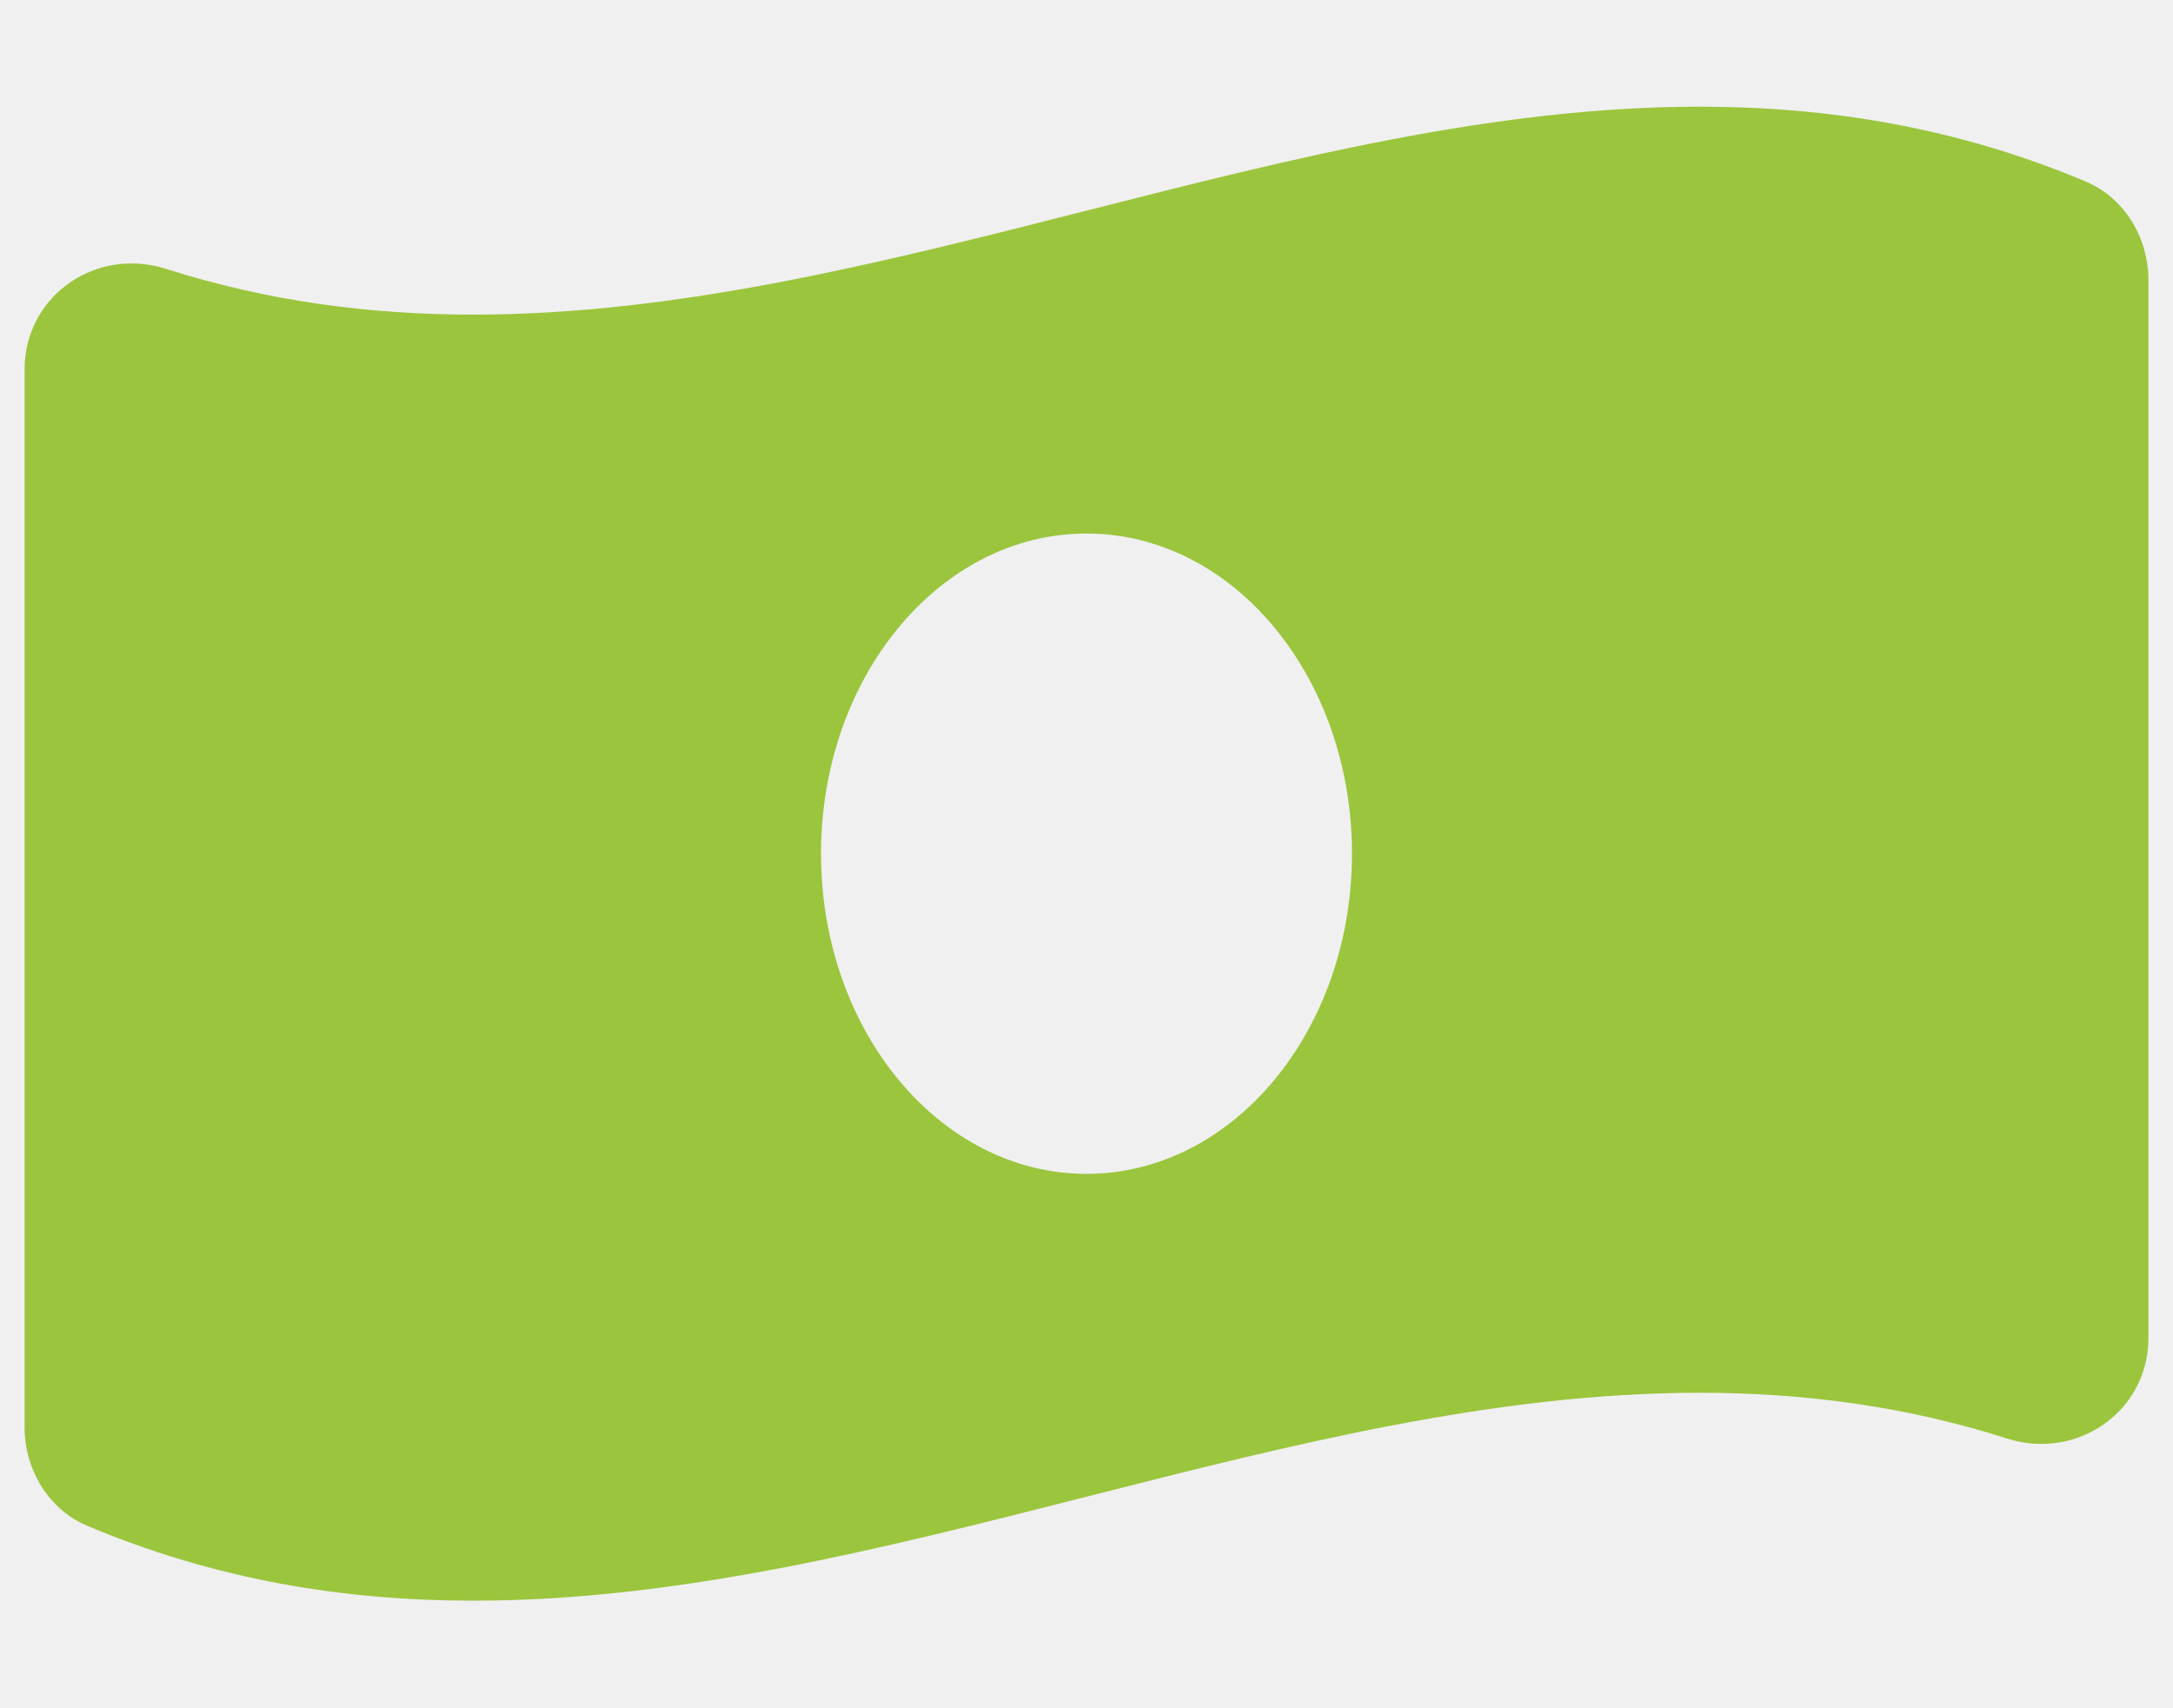
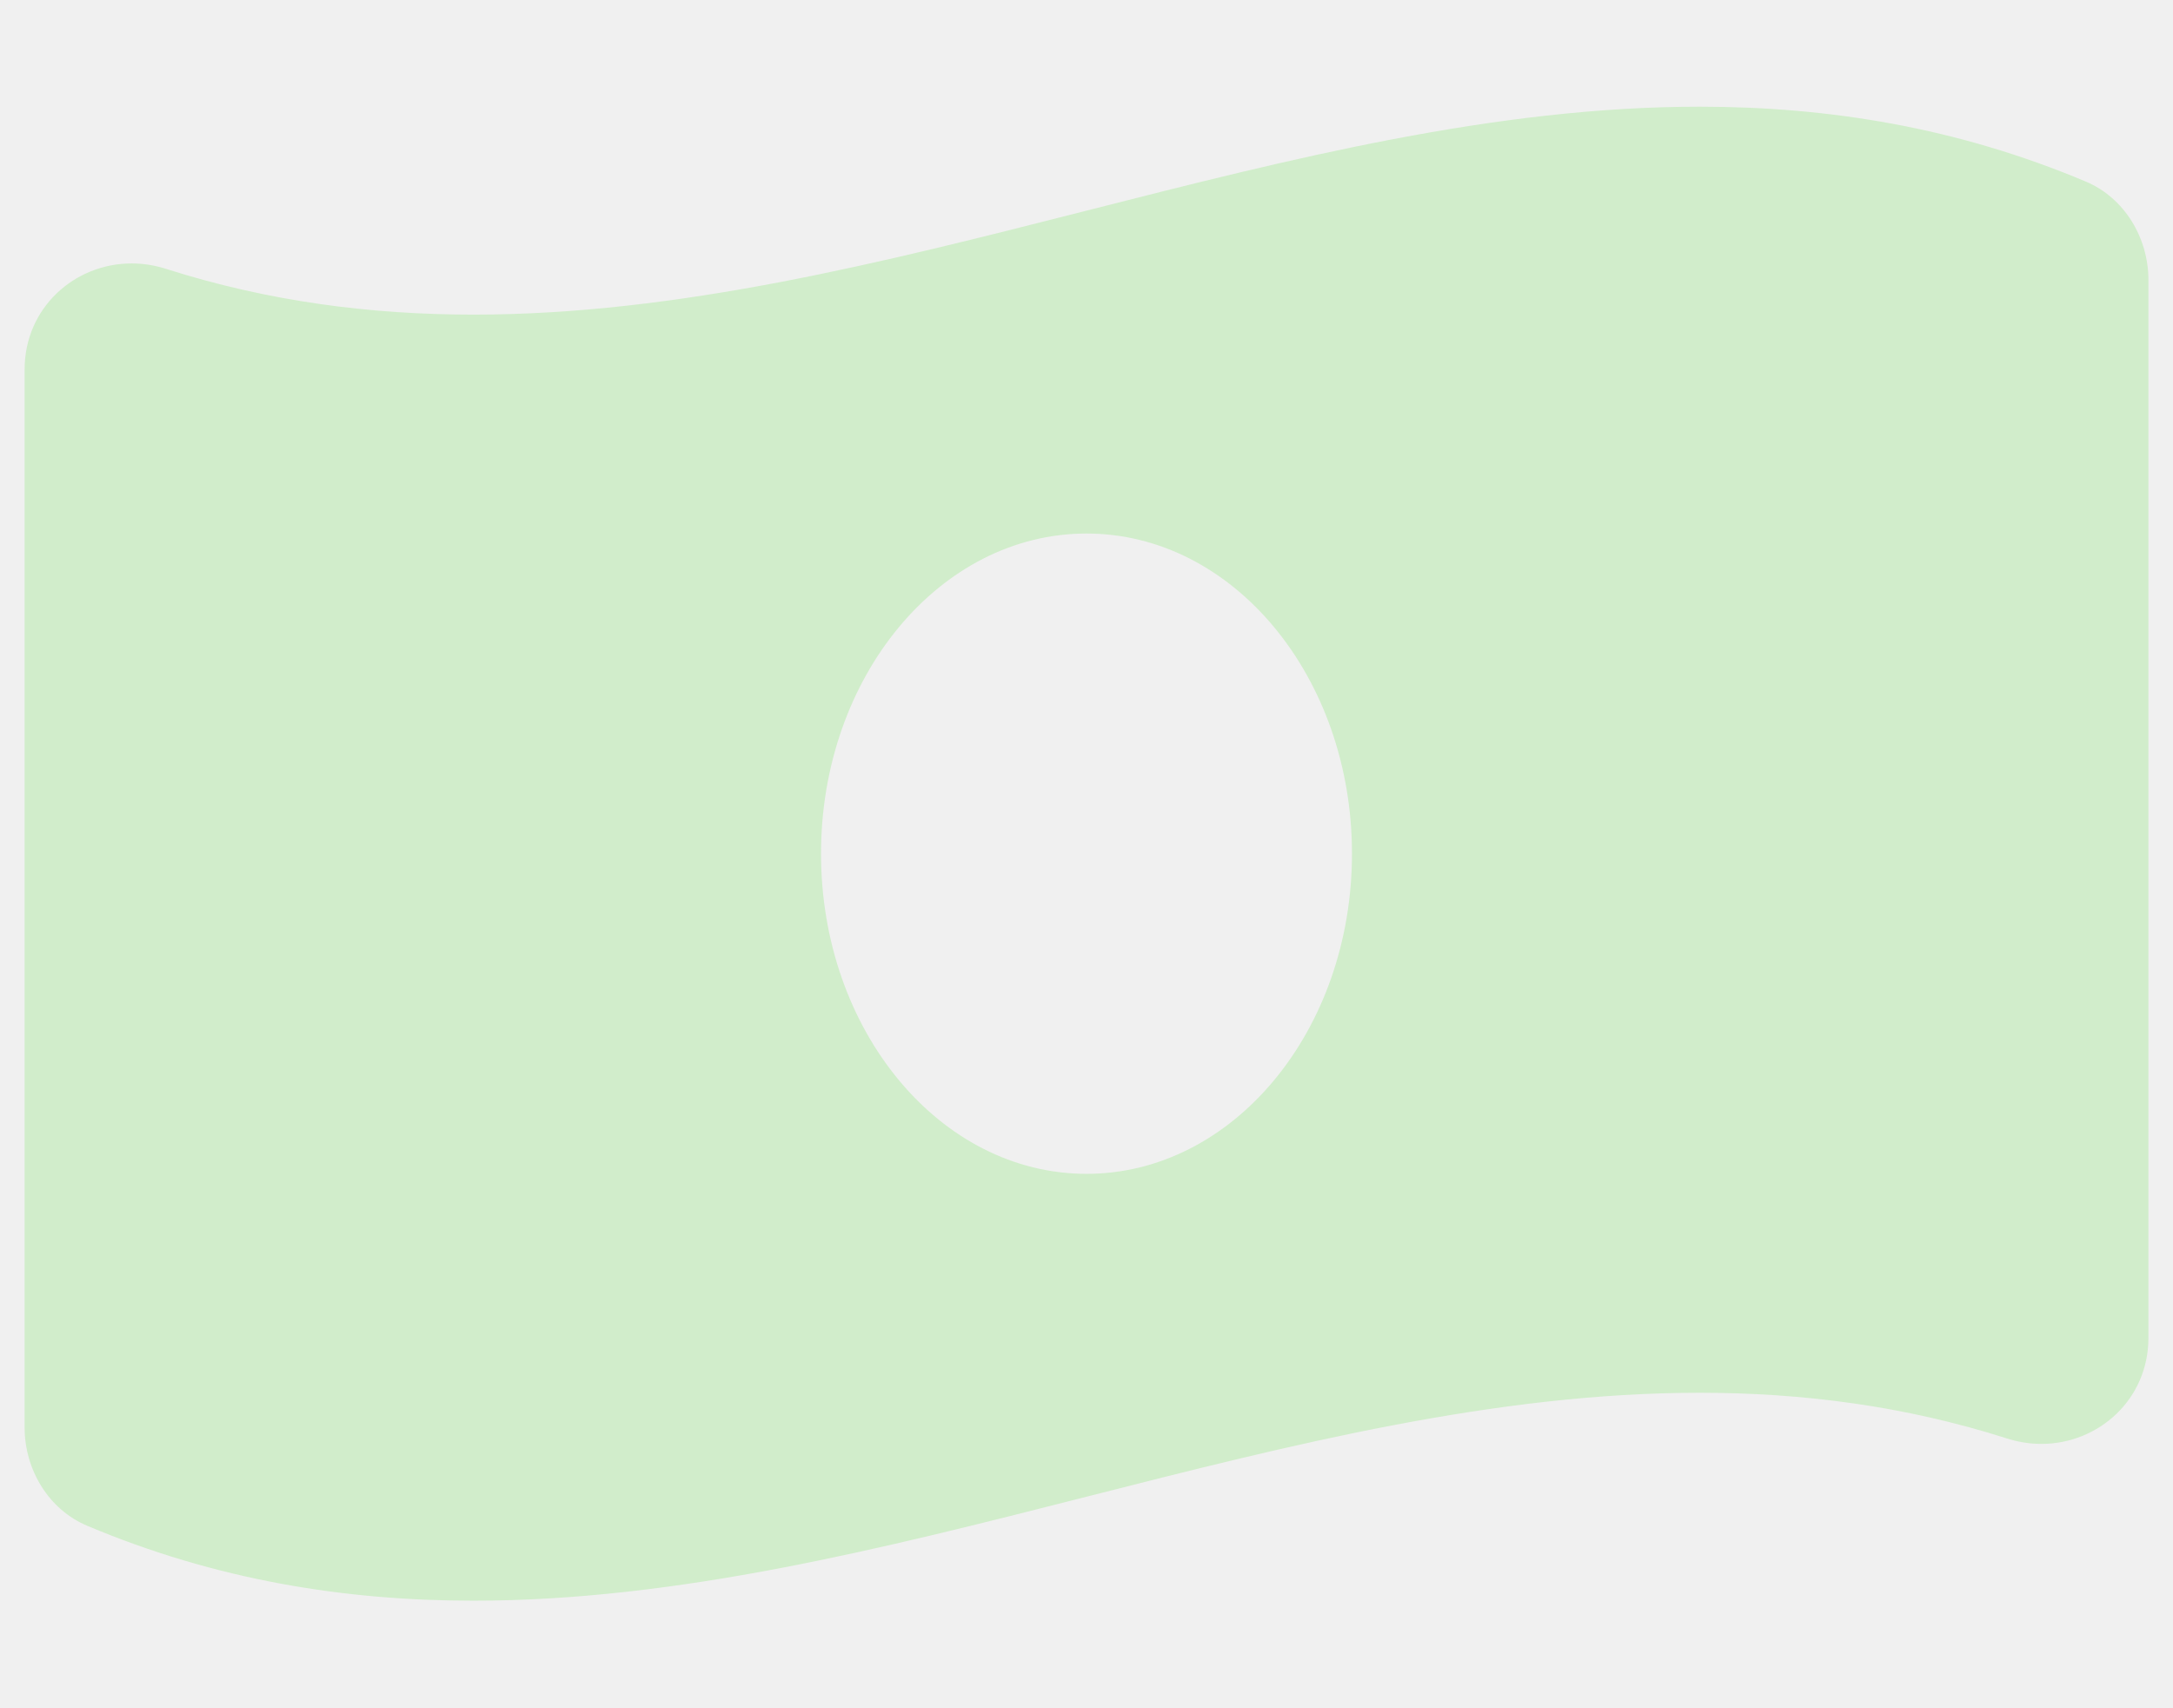
<svg xmlns="http://www.w3.org/2000/svg" width="42" height="33" viewBox="0 0 51 41" fill="none">
  <g clip-path="url(#clip0)">
-     <path d="M49.499 4.361C46.408 3.058 43.314 2.562 40.222 2.562C30.407 2.562 20.593 7.555 10.778 7.555C8.316 7.555 5.856 7.241 3.395 6.456C3.118 6.368 2.841 6.326 2.57 6.326C1.198 6.326 0 7.393 0 8.873V34.279C0 35.29 0.576 36.249 1.501 36.638C4.592 37.942 7.686 38.438 10.778 38.438C20.593 38.438 30.408 33.445 40.223 33.445C42.685 33.445 45.145 33.758 47.606 34.543C47.883 34.631 48.16 34.673 48.431 34.673C49.802 34.673 51.001 33.606 51.001 32.126V6.721C51 5.709 50.424 4.751 49.499 4.361V4.361ZM25.5 28.188C21.979 28.188 19.125 24.745 19.125 20.5C19.125 16.254 21.979 12.812 25.5 12.812C29.021 12.812 31.875 16.254 31.875 20.5C31.875 24.747 29.02 28.188 25.5 28.188Z" fill="#9BC53D" />
+     <path d="M49.499 4.361C46.408 3.058 43.314 2.562 40.222 2.562C30.407 2.562 20.593 7.555 10.778 7.555C8.316 7.555 5.856 7.241 3.395 6.456C3.118 6.368 2.841 6.326 2.57 6.326C1.198 6.326 0 7.393 0 8.873V34.279C0 35.29 0.576 36.249 1.501 36.638C4.592 37.942 7.686 38.438 10.778 38.438C20.593 38.438 30.408 33.445 40.223 33.445C42.685 33.445 45.145 33.758 47.606 34.543C47.883 34.631 48.16 34.673 48.431 34.673C49.802 34.673 51.001 33.606 51.001 32.126V6.721C51 5.709 50.424 4.751 49.499 4.361V4.361ZM25.5 28.188C21.979 28.188 19.125 24.745 19.125 20.5C19.125 16.254 21.979 12.812 25.5 12.812C29.021 12.812 31.875 16.254 31.875 20.5C31.875 24.747 29.02 28.188 25.5 28.188Z" fill="#D1EDCB" />
  </g>
  <defs>
    <clipPath id="clip0">
      <rect width="51" height="41" fill="white" />
    </clipPath>
  </defs>
</svg>
